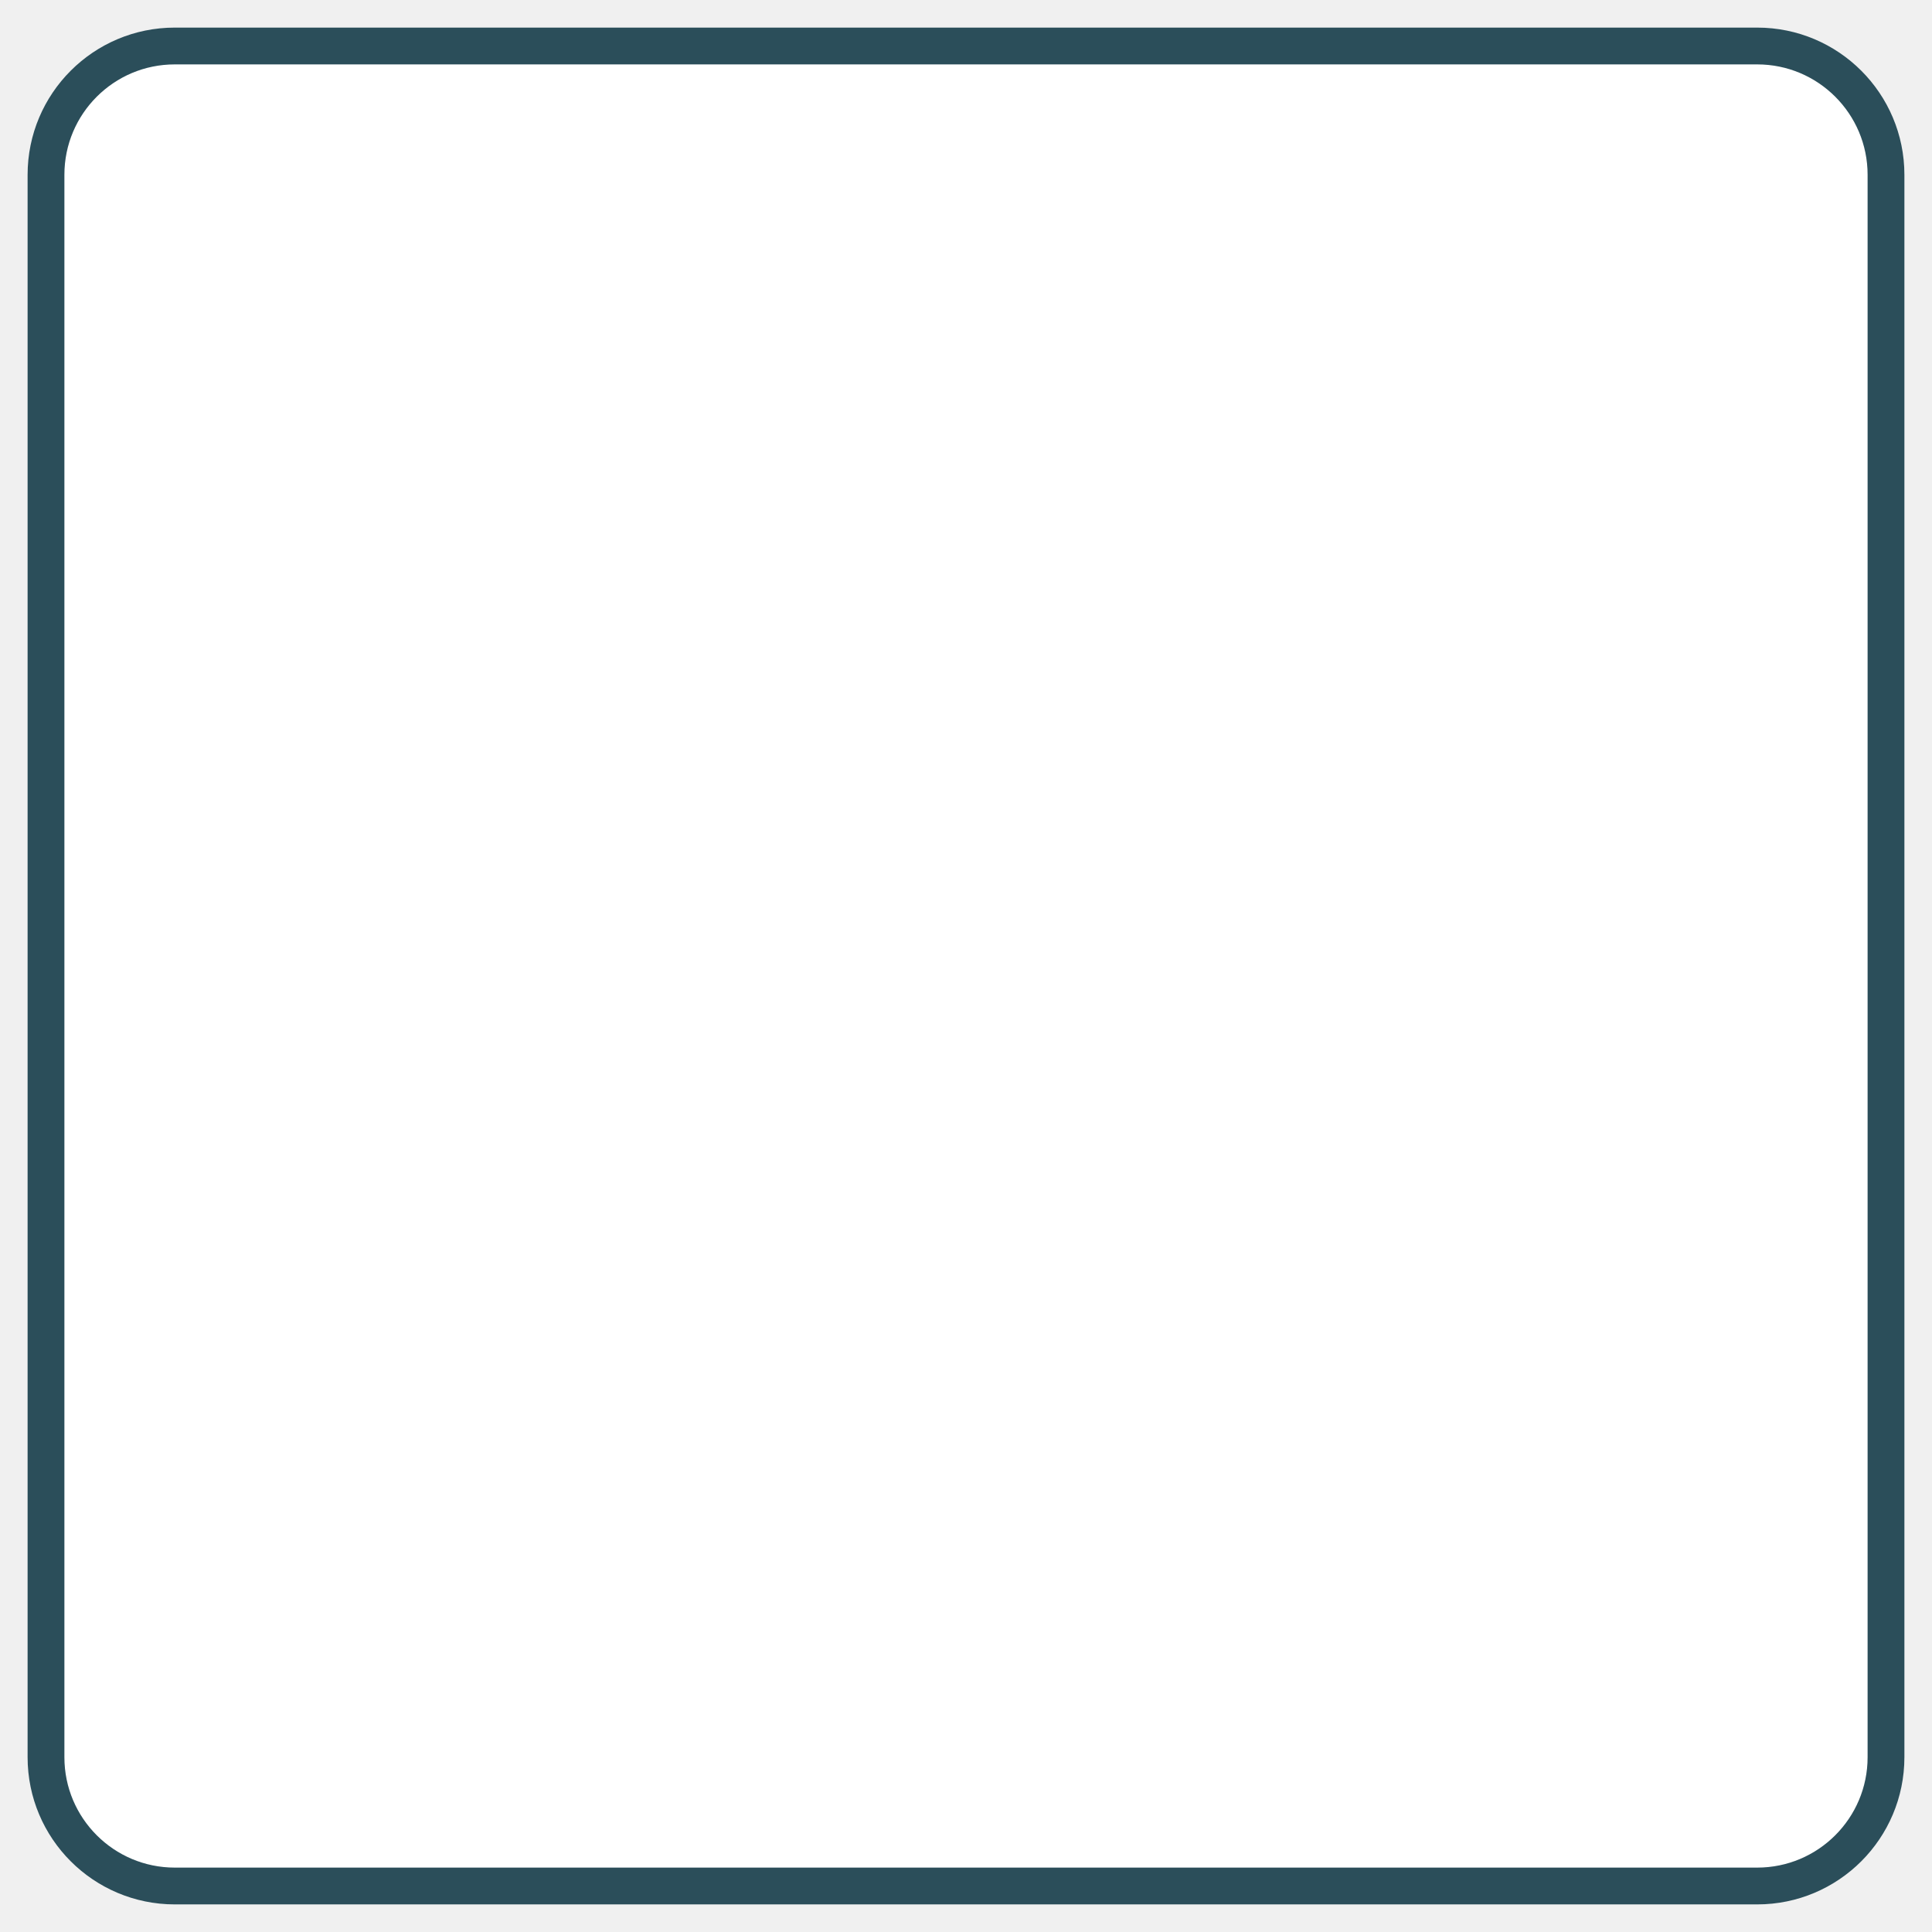
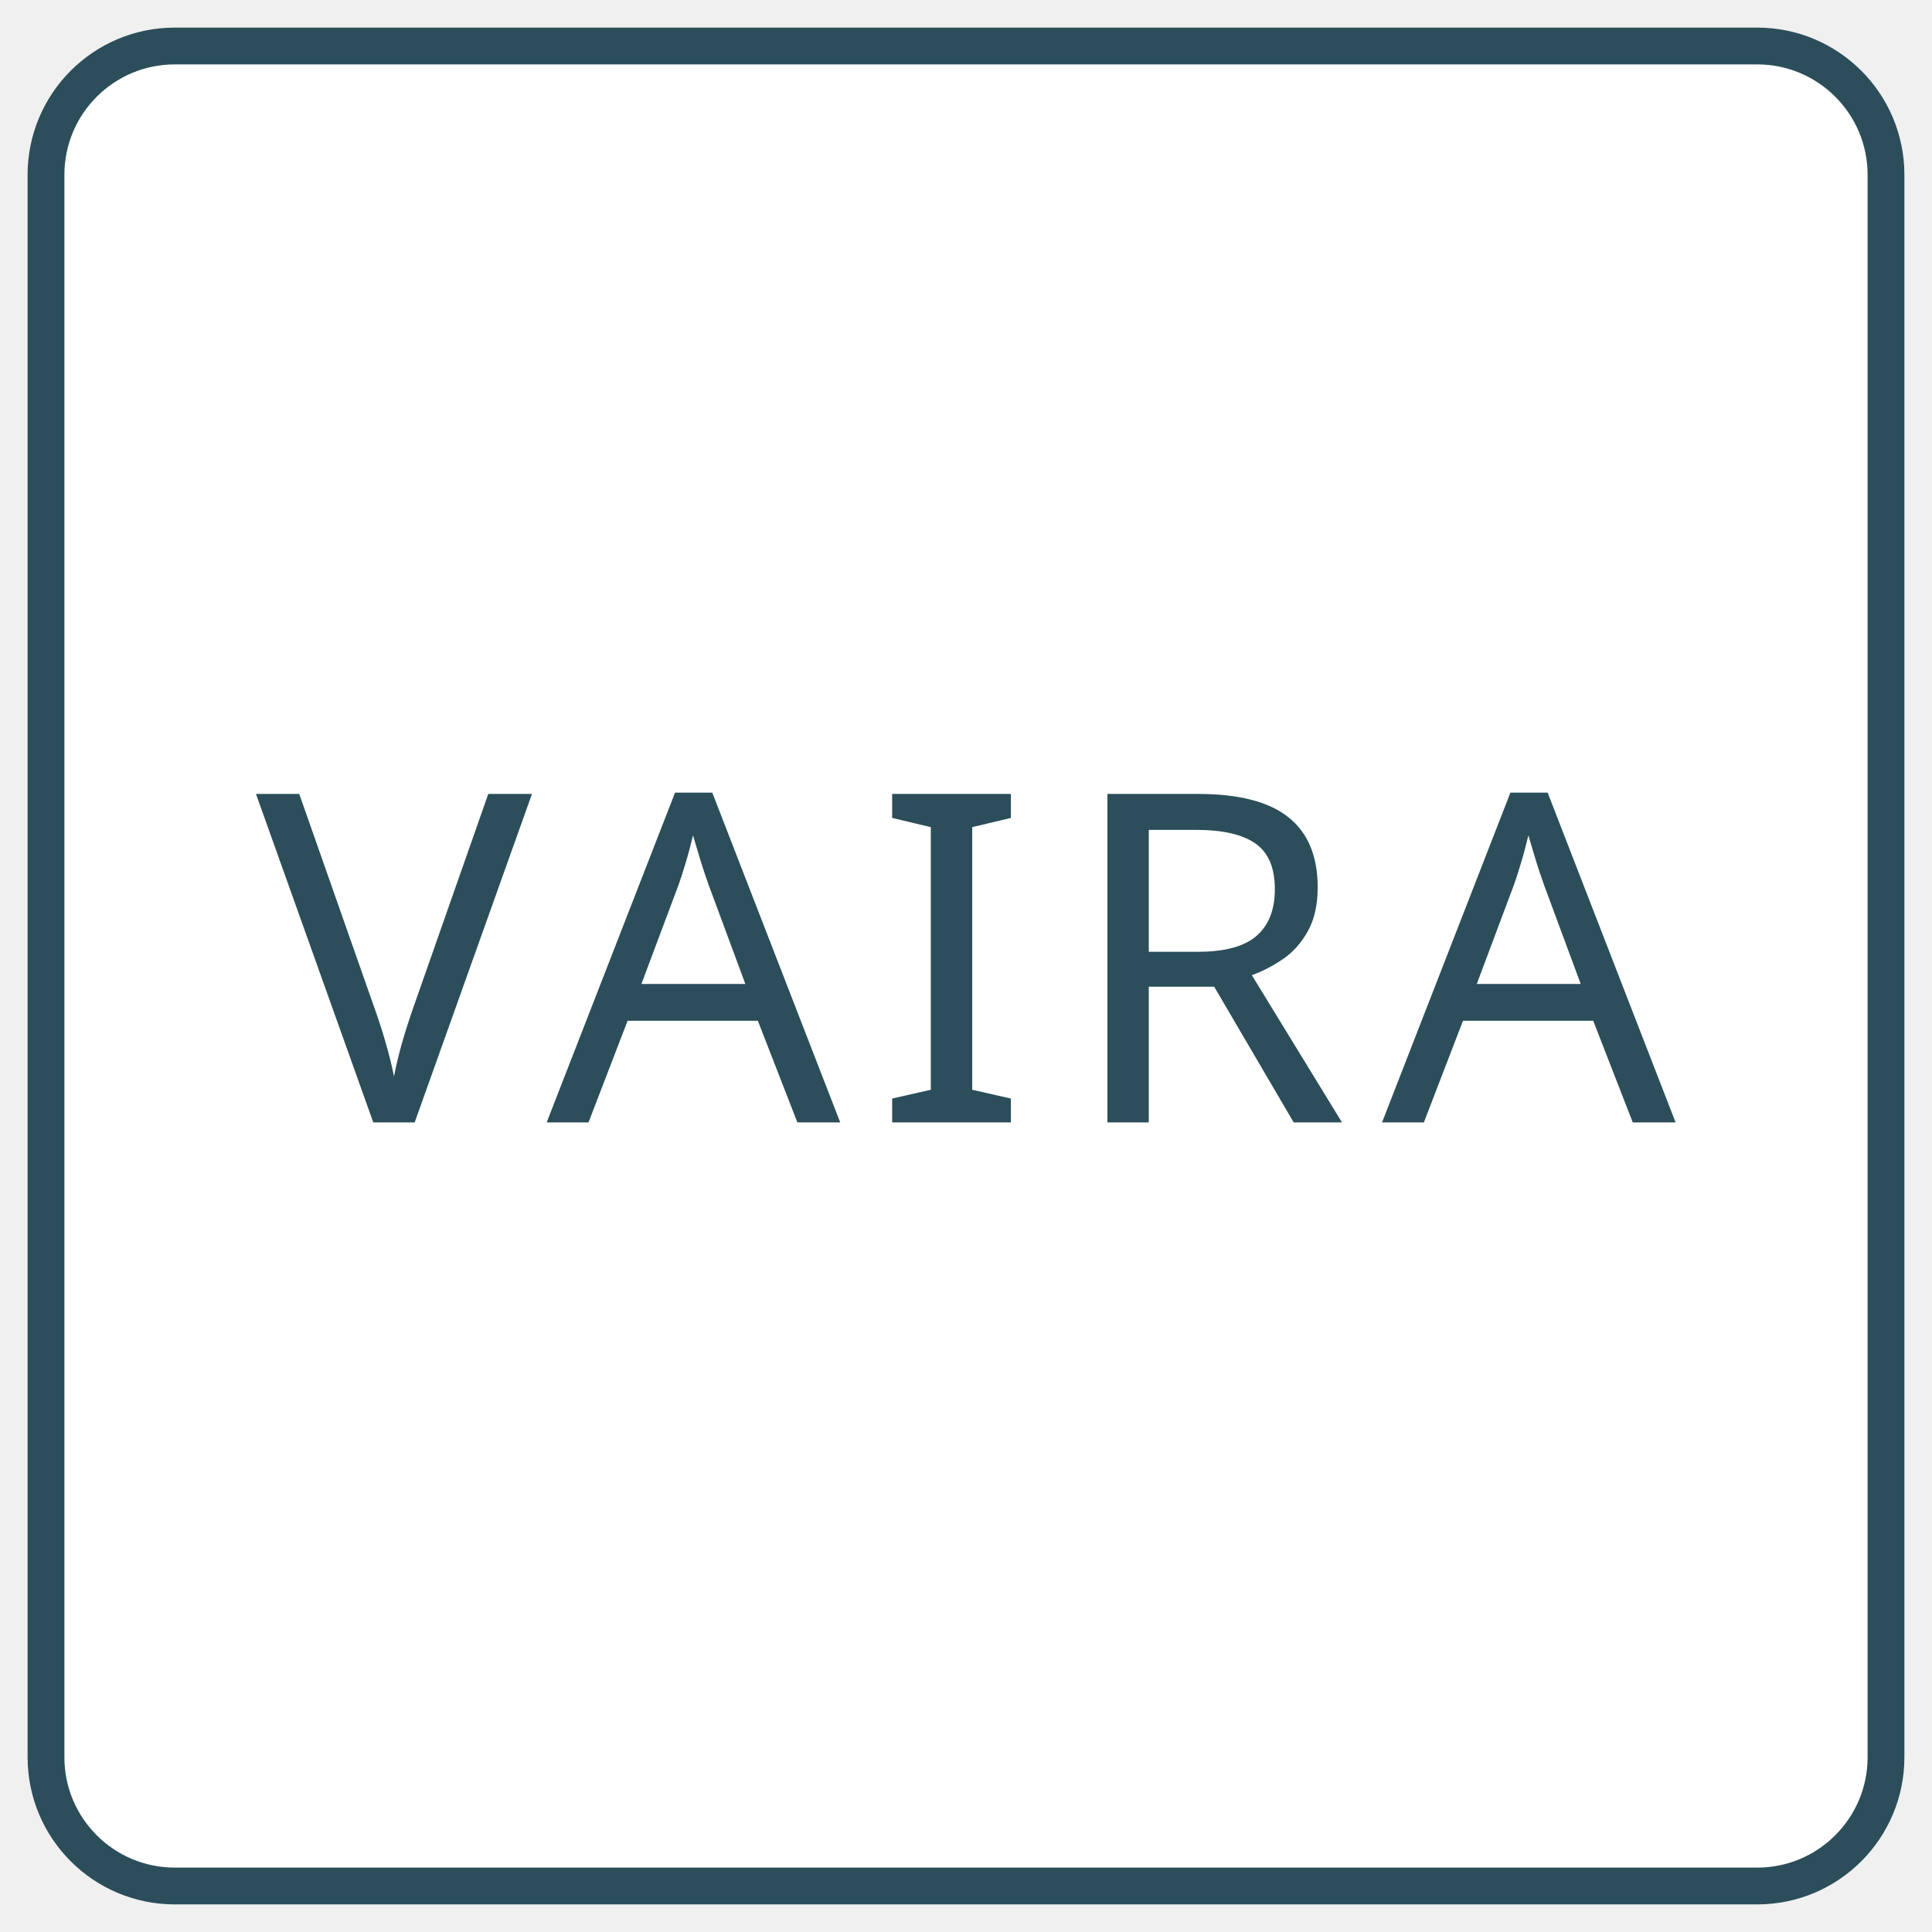
<svg xmlns="http://www.w3.org/2000/svg" width="200mm" height="200mm" viewBox="-5 -5 210 210">
  <path d="     M 14 0     H 186     A 14 14 0 0 1 200 14     V 186     A 14 14 0 0 1 186 200     H 14     A 14 14 0 0 1 0 186     V 14     A 14 14 0 0 1 14 0     Z" fill="#ffffff" stroke="#2b4e5a" stroke-width="4" />
-   <text x="100" y="117" font-family="Public Sans" font-size="50" letter-spacing="3.6" text-anchor="middle" fill="#ffffff">
+   <text x="100" y="117" font-family="Public Sans" font-size="50" letter-spacing="3.6" text-anchor="middle" fill="#2b4e5a">
    VAIRA
  </text>
</svg>
